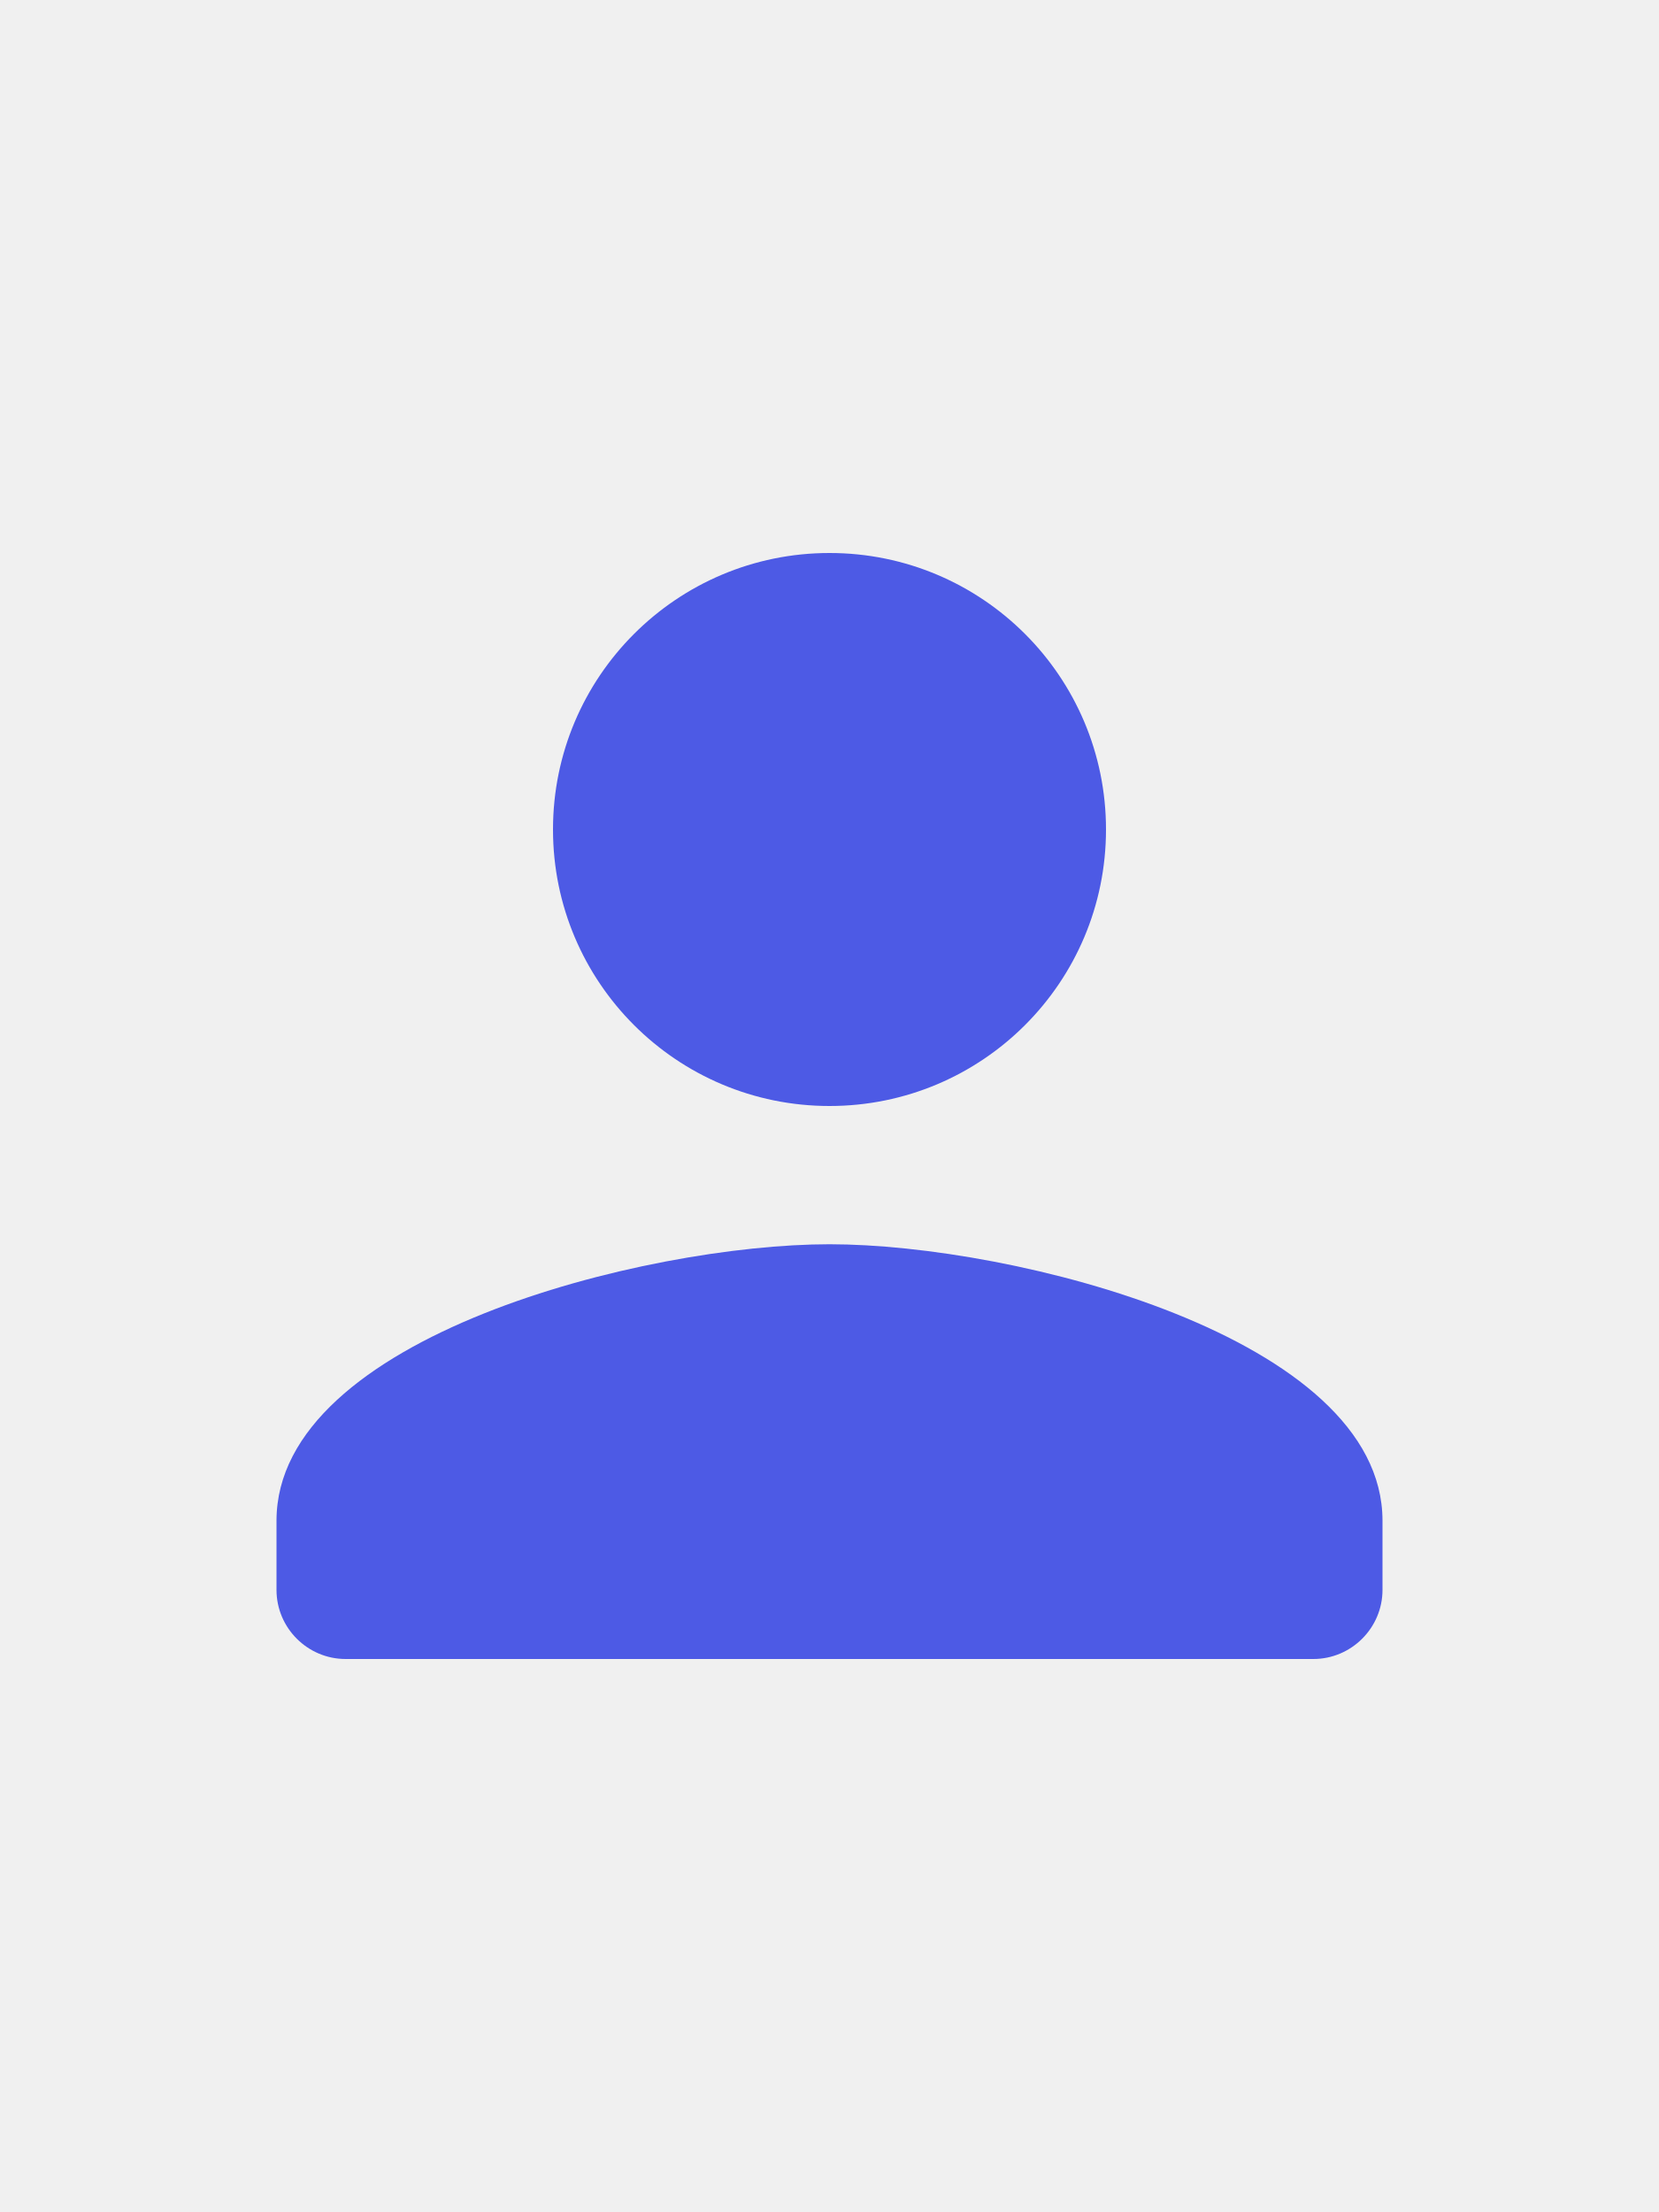
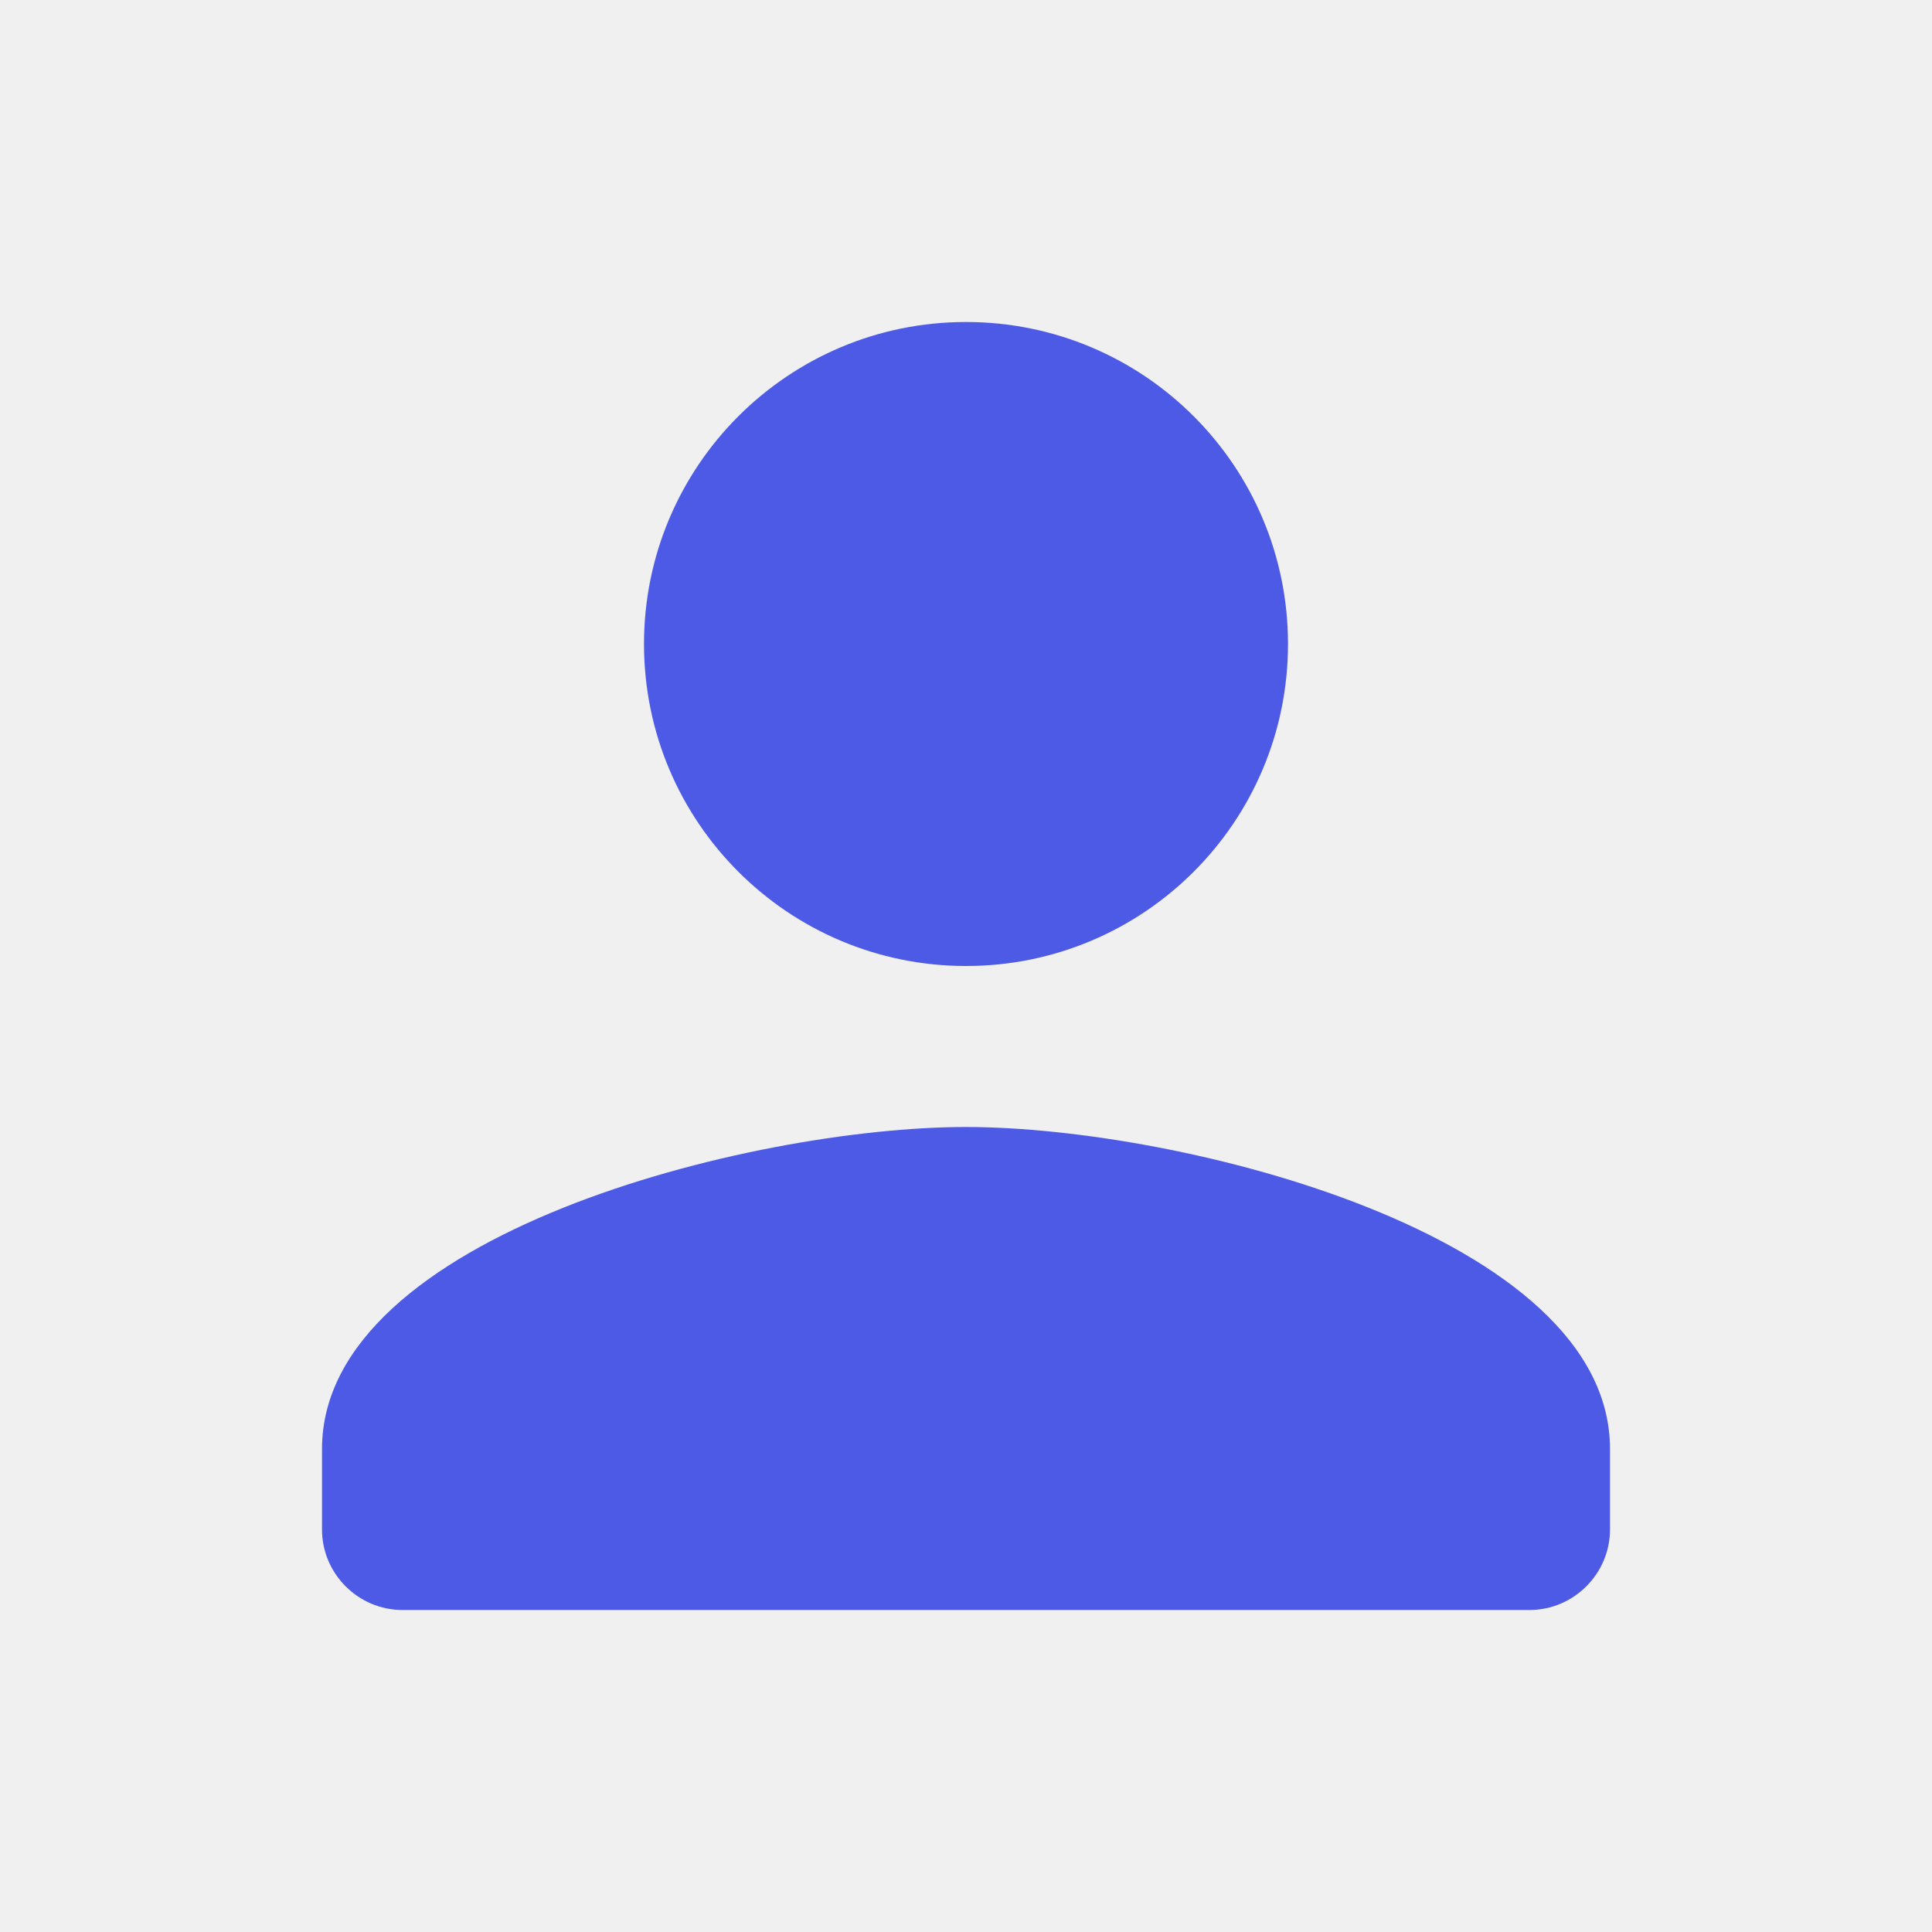
- <svg xmlns="http://www.w3.org/2000/svg" width="18" height="24" viewBox="0 0 18 24" fill="none">
-   <g clip-path="url(#clip0_263_990)">
-     <path d="M9 12C10.658 12 12 10.658 12 9C12 7.343 10.658 6 9 6C7.343 6 6 7.343 6 9C6 10.658 7.343 12 9 12ZM9 13.5C6.997 13.5 3 14.505 3 16.5V17.25C3 17.663 3.337 18 3.75 18H14.25C14.662 18 15 17.663 15 17.25V16.5C15 14.505 11.002 13.5 9 13.5Z" fill="#4D5AE5" />
+ <svg xmlns="http://www.w3.org/2000/svg" width="18" height="18" viewBox="0 0 18 18" fill="none">
+   <g id="person-black-18dp 1" clip-path="url(#clip0_263_991)">
+     <path id="Vector" d="M9 9C10.658 9 12 7.657 12 6C12 4.343 10.658 3 9 3C7.343 3 6 4.343 6 6C6 7.657 7.343 9 9 9ZM9 10.5C6.997 10.5 3 11.505 3 13.5V14.25C3 14.662 3.337 15 3.75 15H14.25C14.662 15 15 14.662 15 14.25V13.5C15 11.505 11.002 10.5 9 10.5Z" fill="#4D5AE5" />
  </g>
  <defs>
-     <clipPath id="clip0_263_990">
-       <rect width="18" height="18" fill="white" transform="translate(0 3)" />
+     <clipPath id="clip0_263_991">
+       <rect width="18" height="18" fill="white" />
    </clipPath>
  </defs>
</svg>
